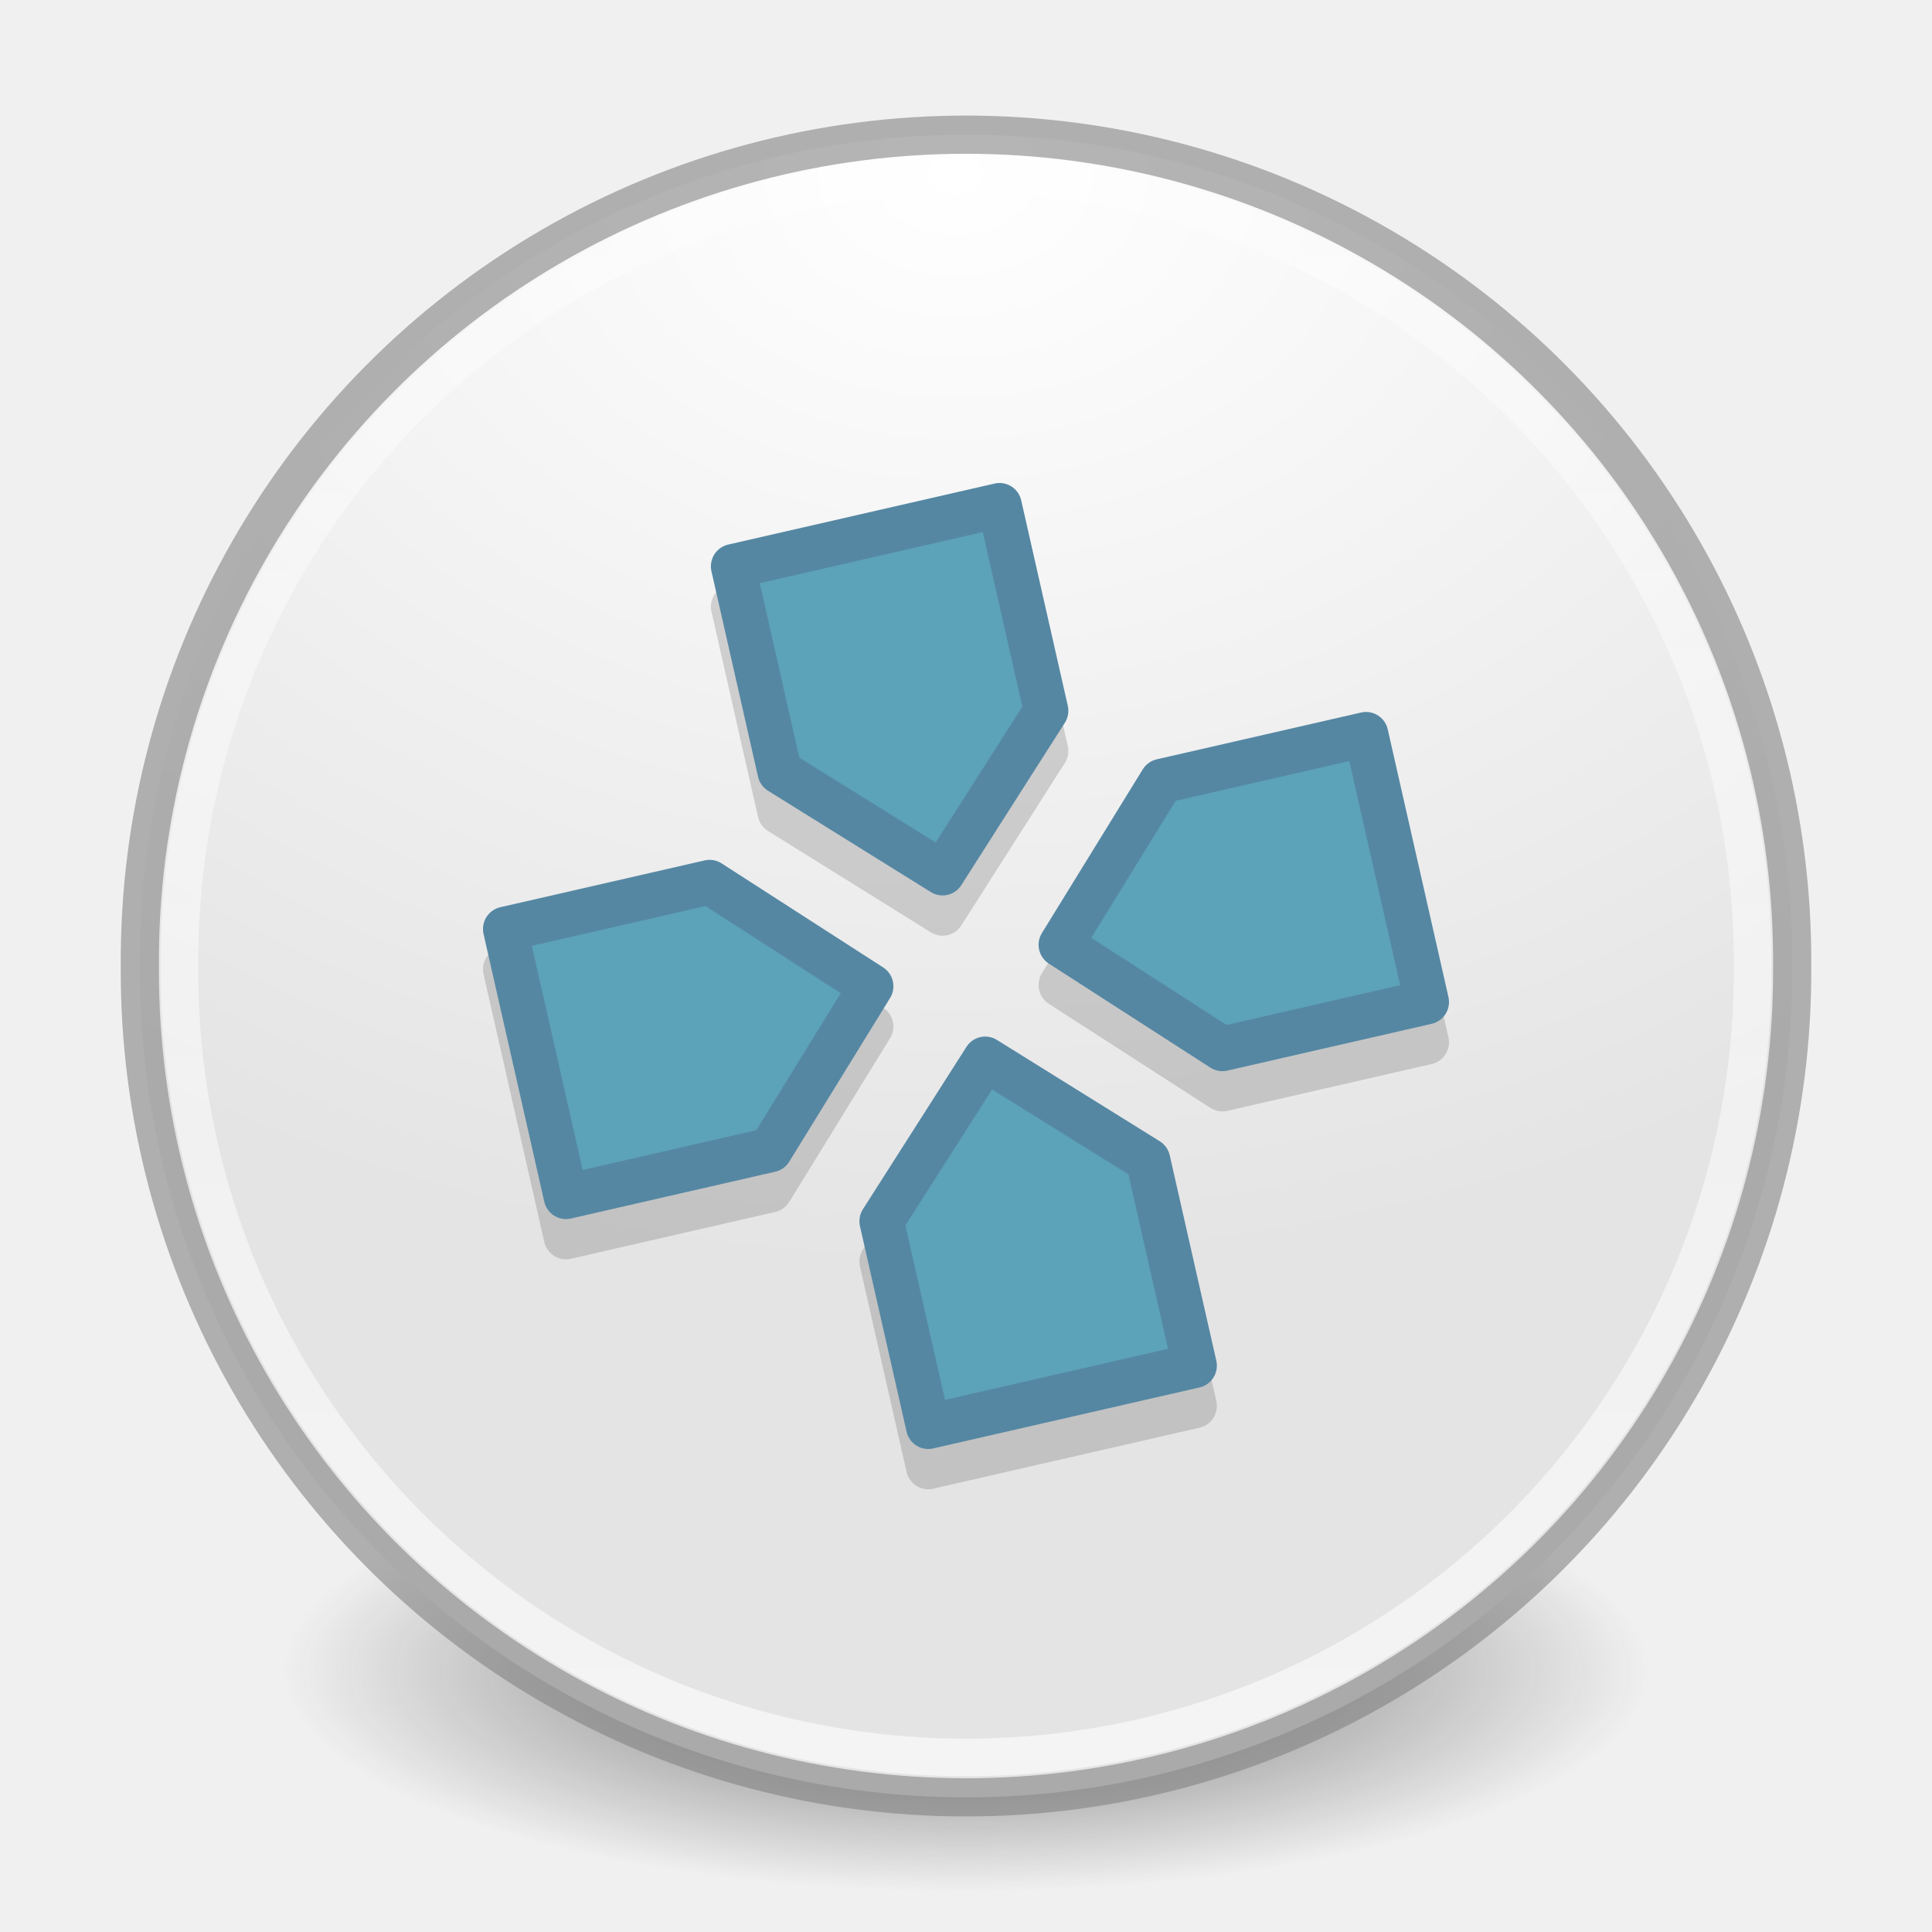
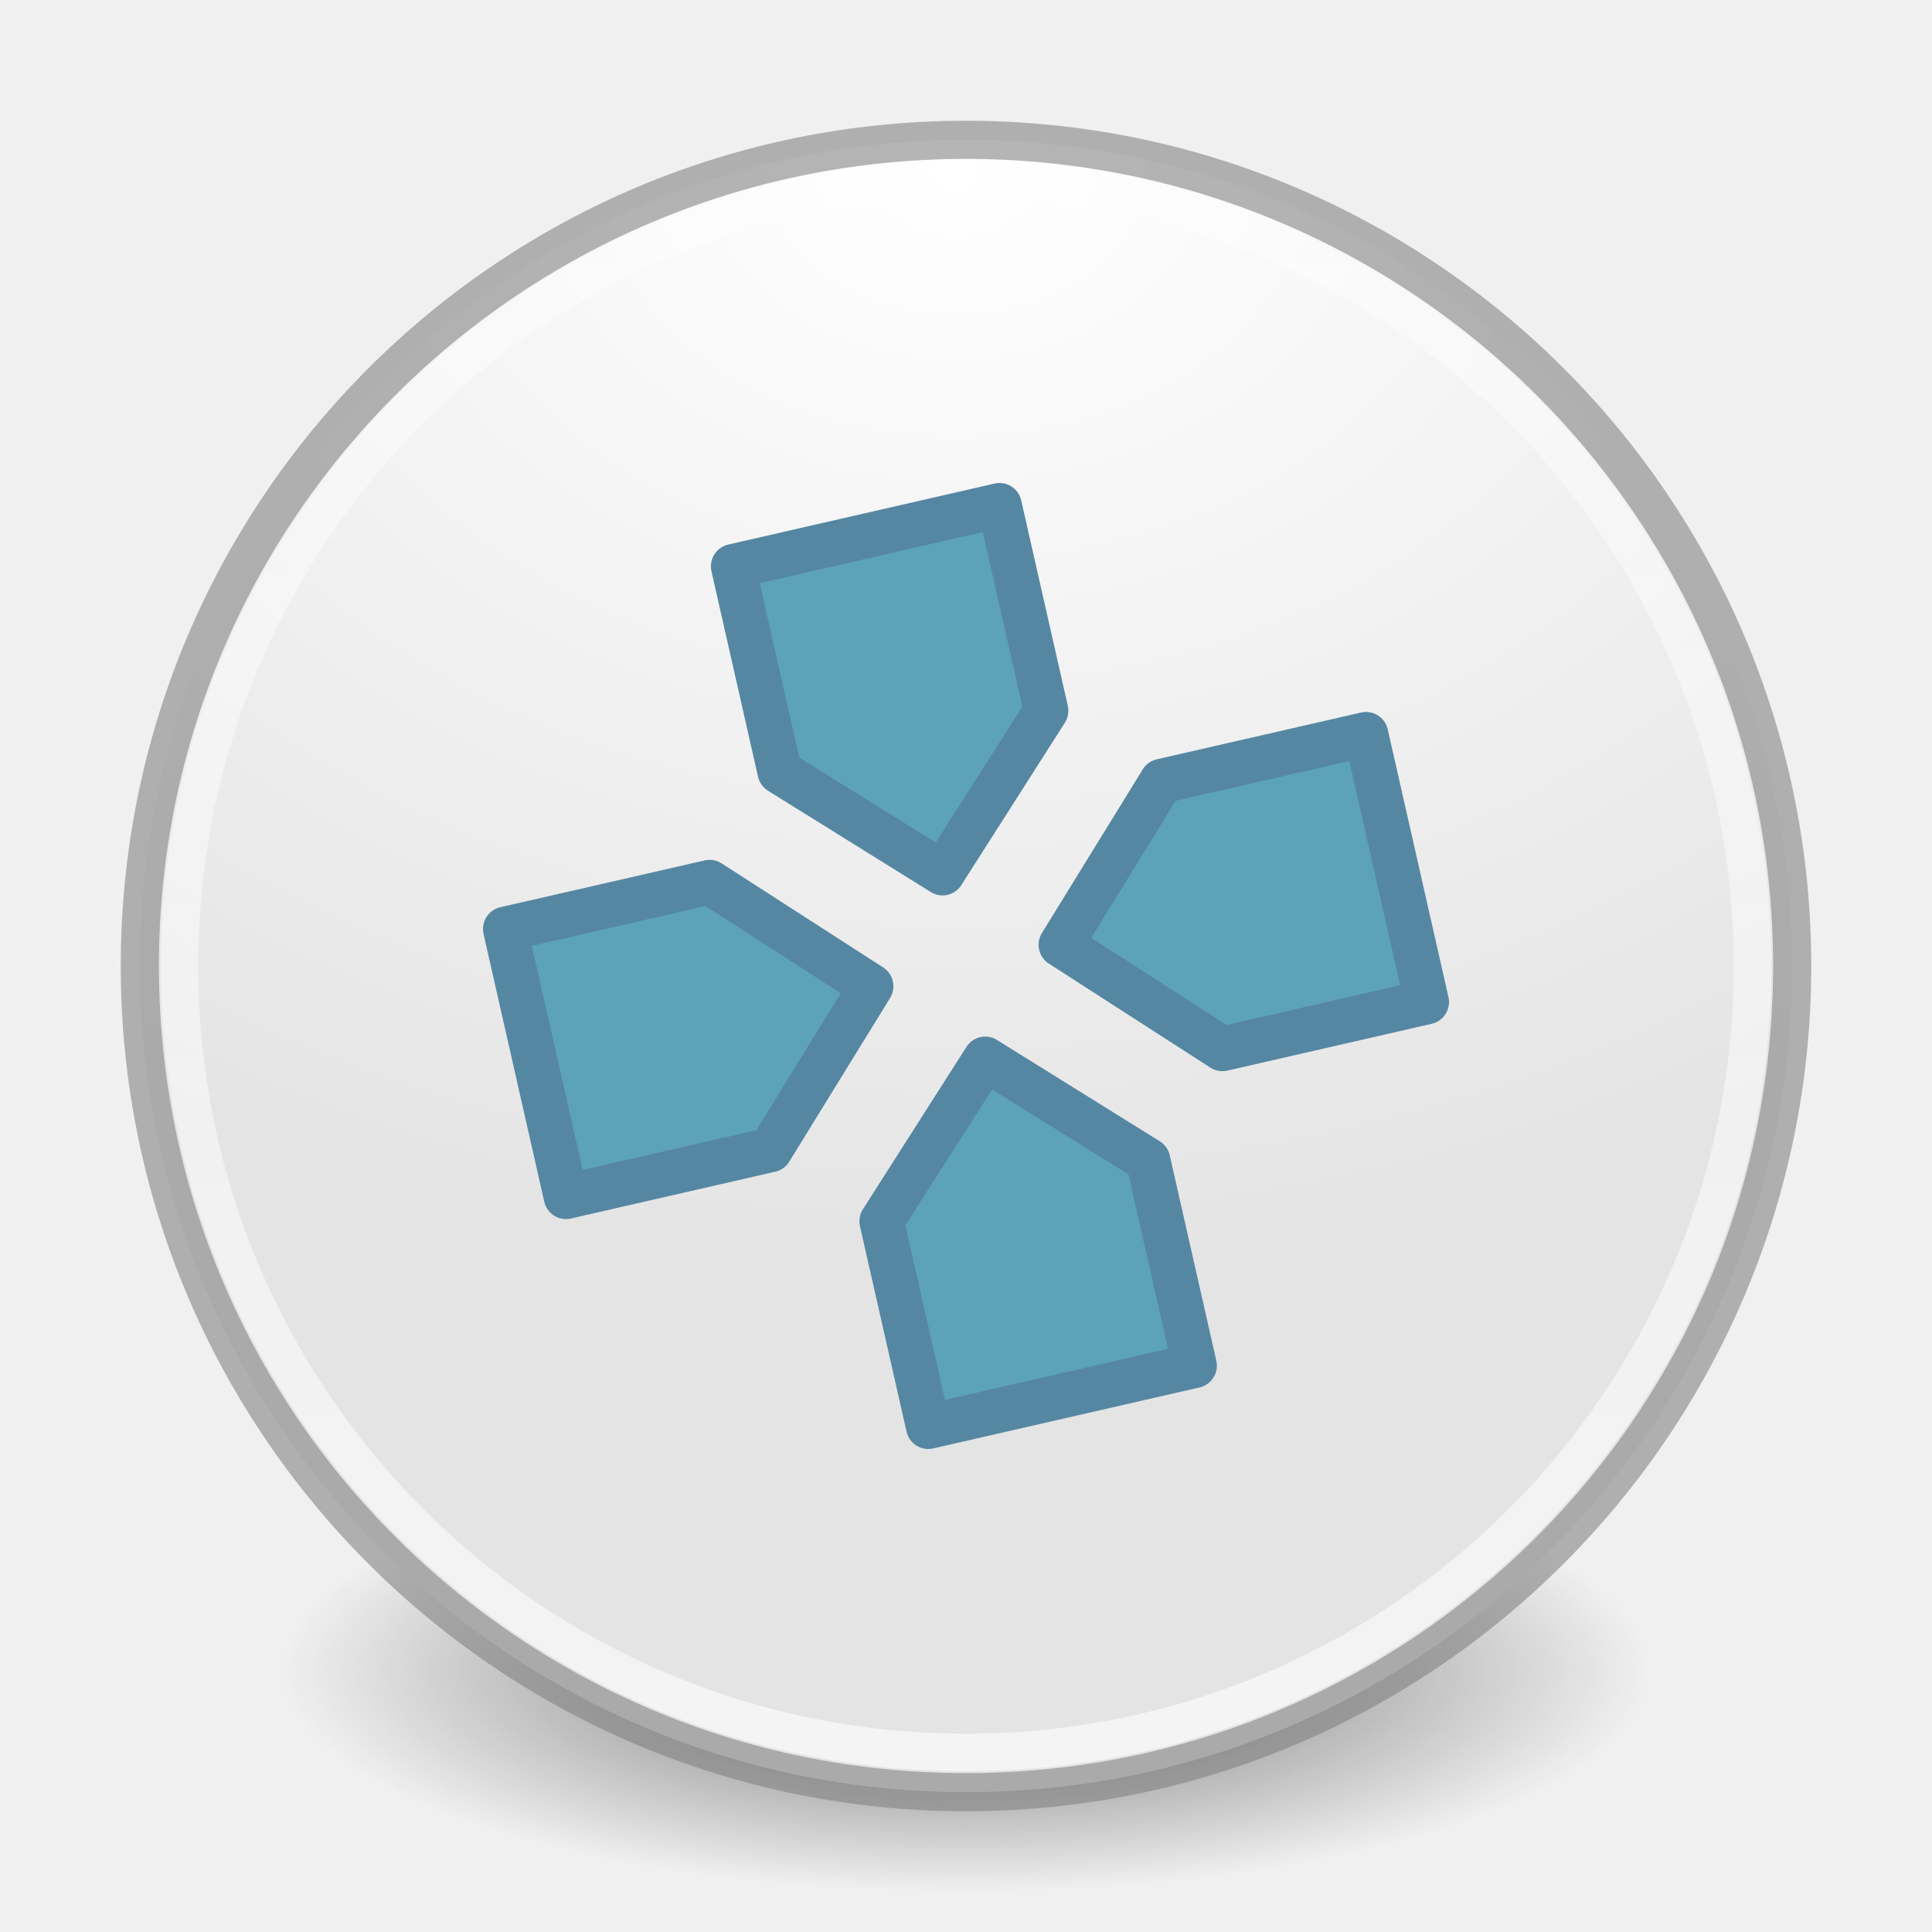
<svg xmlns="http://www.w3.org/2000/svg" xmlns:xlink="http://www.w3.org/1999/xlink" version="1.1" width="48" height="48" id="svg4951">
  <defs id="defs4953">
    <linearGradient x1="38.851" y1="41.608" x2="34.131" y2="37.81" id="linearGradient4761" xlink:href="#linearGradient6455-7-3" gradientUnits="userSpaceOnUse" />
    <linearGradient id="linearGradient6455-7-3">
      <stop id="stop6457-5-1" style="stop-color:#fbac9b;stop-opacity:1" offset="0" />
      <stop id="stop6459-8-9" style="stop-color:#fcfafc;stop-opacity:1" offset="1" />
    </linearGradient>
    <linearGradient x1="38.851" y1="41.608" x2="34.131" y2="37.81" id="linearGradient4763" xlink:href="#linearGradient6413-0-0" gradientUnits="userSpaceOnUse" />
    <linearGradient id="linearGradient6413-0-0">
      <stop id="stop6415-1-7" style="stop-color:#feffff;stop-opacity:1" offset="0" />
      <stop id="stop6417-4-9" style="stop-color:#fe70ca;stop-opacity:1" offset="1" />
    </linearGradient>
    <radialGradient cx="36.491" cy="39.709" r="3.159" fx="36.491" fy="39.709" id="radialGradient4765" xlink:href="#linearGradient6303-33-0-2" gradientUnits="userSpaceOnUse" />
    <linearGradient id="linearGradient6303-33-0-2">
      <stop id="stop6305-1-0-2" style="stop-color:#ffffff;stop-opacity:1" offset="0" />
      <stop id="stop6307-5-0-6" style="stop-color:#ffffff;stop-opacity:0" offset="1" />
    </linearGradient>
    <radialGradient cx="36.491" cy="39.709" r="3.159" fx="36.491" fy="39.709" id="radialGradient4767" xlink:href="#linearGradient6303-3-2-1" gradientUnits="userSpaceOnUse" />
    <linearGradient id="linearGradient6303-3-2-1">
      <stop id="stop6305-3-0-9" style="stop-color:#ffffff;stop-opacity:1" offset="0" />
      <stop id="stop6307-1-0-1" style="stop-color:#ffffff;stop-opacity:0" offset="1" />
    </linearGradient>
    <radialGradient cx="36.491" cy="39.709" r="3.159" fx="36.491" fy="39.709" id="radialGradient4769" xlink:href="#linearGradient6303-4-8" gradientUnits="userSpaceOnUse" />
    <linearGradient id="linearGradient6303-4-8">
      <stop id="stop6305-33-3" style="stop-color:#ffffff;stop-opacity:1" offset="0" />
      <stop id="stop6307-9-3" style="stop-color:#ffffff;stop-opacity:0" offset="1" />
    </linearGradient>
    <radialGradient cx="32.373" cy="31.405" r="3.857" fx="32.373" fy="31.405" id="radialGradient4771" xlink:href="#linearGradient6088-6-1-0" gradientUnits="userSpaceOnUse" gradientTransform="matrix(2.066496,0,0,2.066496,-34.52522,-33.49338)" />
    <linearGradient id="linearGradient6088-6-1-0">
      <stop id="stop6090-2-0-4" style="stop-color:#ff54d2;stop-opacity:0" offset="0" />
      <stop id="stop6257-4-6-1" style="stop-color:#ff54d2;stop-opacity:0" offset="0.324" />
      <stop id="stop6255-3-6-7" style="stop-color:#ff54d2;stop-opacity:0.252" offset="0.561" />
      <stop id="stop6092-9-6-8" style="stop-color:#ff54d2;stop-opacity:0.478" offset="1" />
    </linearGradient>
    <radialGradient cx="32.373" cy="31.405" r="3.857" fx="32.373" fy="31.405" id="radialGradient4773" xlink:href="#linearGradient6191-8-3-4" gradientUnits="userSpaceOnUse" gradientTransform="matrix(2.06765,0.5540251,-0.5348486,1.996082,-17.76561,-49.21723)" />
    <linearGradient id="linearGradient6191-8-3-4">
      <stop id="stop6193-75-7-6" style="stop-color:#ffffff;stop-opacity:0" offset="0" />
      <stop id="stop6197-3-4-1" style="stop-color:#ffffff;stop-opacity:0" offset="0.405" />
      <stop id="stop6195-7-2-5" style="stop-color:#ffffff;stop-opacity:0.478" offset="1" />
    </linearGradient>
    <radialGradient cx="32.373" cy="31.405" r="3.857" fx="32.373" fy="31.405" id="radialGradient4775" xlink:href="#linearGradient6191-7-9-4" gradientUnits="userSpaceOnUse" gradientTransform="matrix(2.06765,0.5540251,-0.5348486,1.996082,-17.76561,-49.21723)" />
    <linearGradient id="linearGradient6191-7-9-4">
      <stop id="stop6193-7-3-6" style="stop-color:#ffffff;stop-opacity:0" offset="0" />
      <stop id="stop6197-2-2-0" style="stop-color:#ffffff;stop-opacity:0" offset="0.405" />
      <stop id="stop6195-2-1-9" style="stop-color:#ffffff;stop-opacity:0.478" offset="1" />
    </linearGradient>
    <radialGradient cx="32.373" cy="31.405" r="3.857" fx="32.373" fy="31.405" id="radialGradient4777" xlink:href="#linearGradient6191-9-9" gradientUnits="userSpaceOnUse" gradientTransform="matrix(2.06765,0.5540251,-0.5348486,1.996082,-17.76561,-49.21723)" />
    <linearGradient id="linearGradient6191-9-9">
      <stop id="stop6193-8-1" style="stop-color:#ffffff;stop-opacity:0" offset="0" />
      <stop id="stop6197-8-8" style="stop-color:#ffffff;stop-opacity:0" offset="0.405" />
      <stop id="stop6195-9-3" style="stop-color:#ffffff;stop-opacity:0.478" offset="1" />
    </linearGradient>
    <linearGradient x1="68.313" y1="52.925" x2="68.313" y2="65.922" id="linearGradient4730" xlink:href="#linearGradient3990-3-1-7" gradientUnits="userSpaceOnUse" gradientTransform="matrix(0.115348,0,0,0.0865106,16.28139,17.44497)" />
    <linearGradient id="linearGradient3990-3-1-7">
      <stop id="stop3992-0-0-1" style="stop-color:#ffffff;stop-opacity:1" offset="0" />
      <stop id="stop3994-2-1-8" style="stop-color:#ffffff;stop-opacity:0" offset="1" />
    </linearGradient>
    <linearGradient x1="92.696" y1="16.555" x2="92.696" y2="48.984" id="linearGradient4779" xlink:href="#linearGradient4316-4-6-6-4" gradientUnits="userSpaceOnUse" />
    <linearGradient id="linearGradient4316-4-6-6-4">
      <stop id="stop4318-4-4-6-5" style="stop-color:#ffffff;stop-opacity:1" offset="0" />
      <stop id="stop4320-2-2-6-59" style="stop-color:#ffffff;stop-opacity:0.235" offset="0.338" />
      <stop id="stop4322-4-5-5-0" style="stop-color:#ffffff;stop-opacity:0.157" offset="0.62" />
      <stop id="stop4324-4-1-5-5" style="stop-color:#ffffff;stop-opacity:0.392" offset="1" />
    </linearGradient>
    <radialGradient cx="32.373" cy="31.405" r="3.857" fx="32.373" fy="31.405" id="radialGradient4781" xlink:href="#linearGradient6088-74-4" gradientUnits="userSpaceOnUse" gradientTransform="matrix(2.066496,0,0,2.066496,-34.52522,-33.49338)" />
    <linearGradient id="linearGradient6088-74-4">
      <stop id="stop6090-5-66" style="stop-color:#ff54d2;stop-opacity:0" offset="0" />
      <stop id="stop6257-5-4" style="stop-color:#f62b68;stop-opacity:1" offset="0.324" />
      <stop id="stop6255-6-7" style="stop-color:#ff0105;stop-opacity:1" offset="0.561" />
      <stop id="stop6092-0-22" style="stop-color:#ff54d2;stop-opacity:0.478" offset="1" />
    </linearGradient>
    <linearGradient x1="92.696" y1="16.555" x2="92.696" y2="48.984" id="linearGradient4783" xlink:href="#linearGradient4316-4-0-7" gradientUnits="userSpaceOnUse" />
    <linearGradient id="linearGradient4316-4-0-7">
      <stop id="stop4318-4-5-3" style="stop-color:#ffffff;stop-opacity:1" offset="0" />
      <stop id="stop4320-2-9-4" style="stop-color:#ffffff;stop-opacity:0.235" offset="0.338" />
      <stop id="stop4322-4-1-3" style="stop-color:#ffffff;stop-opacity:0.157" offset="0.62" />
      <stop id="stop4324-4-8-66" style="stop-color:#ffffff;stop-opacity:0.392" offset="1" />
    </linearGradient>
    <radialGradient cx="95.838" cy="95.388" r="9.498" fx="95.838" fy="95.388" id="radialGradient4738" xlink:href="#linearGradient4278-3-5" gradientUnits="userSpaceOnUse" gradientTransform="matrix(0.4050452,-6.0397343e-8,5.6748136e-8,0.3805688,-14.88168,-12.45115)" />
    <linearGradient id="linearGradient4278-3-5">
      <stop id="stop4280-6-90" style="stop-color:#000000;stop-opacity:0" offset="0" />
      <stop id="stop4286-1-9" style="stop-color:#000000;stop-opacity:0" offset="0.5" />
      <stop id="stop4282-24-4" style="stop-color:#000000;stop-opacity:1" offset="1" />
    </linearGradient>
    <radialGradient cx="23.896" cy="3.99" r="20.397" id="radialGradient4741" xlink:href="#linearGradient2867-449-88-871-390-598-476-591-434-148-57-177-691-4-22" gradientUnits="userSpaceOnUse" gradientTransform="matrix(0,0.4103878,-0.5417072,0,26.16143,10.43124)" />
    <linearGradient id="linearGradient2867-449-88-871-390-598-476-591-434-148-57-177-691-4-22">
      <stop id="stop7191-4-6" style="stop-color:#612f91;stop-opacity:1" offset="0" />
      <stop id="stop7197-2-8" style="stop-color:#1a4aa2;stop-opacity:1" offset="1" />
    </linearGradient>
    <linearGradient x1="7.078" y1="3.082" x2="7.078" y2="45.369" id="linearGradient4743" xlink:href="#linearGradient3087-408-5-3" gradientUnits="userSpaceOnUse" gradientTransform="matrix(0.1719517,0,0,0.1719509,19.87316,19.87306)" />
    <linearGradient x1="7.078" y1="3.082" x2="7.078" y2="45.369" id="linearGradient3087-408-5-3" gradientUnits="userSpaceOnUse" gradientTransform="matrix(0.2211072,0,0,0.2211073,6.693426,6.693263)">
      <stop id="stop7201-5-71" style="stop-color:#170418;stop-opacity:1" offset="0" />
      <stop id="stop7203-2-8" style="stop-color:#50386b;stop-opacity:1" offset="1" />
    </linearGradient>
    <radialGradient cx="32" cy="21.239" r="10.498" fx="32" fy="21.239" id="radialGradient4748" xlink:href="#linearGradient6042-1-7" gradientUnits="userSpaceOnUse" gradientTransform="matrix(0,1.437051,-3.310316,0,94.30873,-29.6732)" />
    <linearGradient id="linearGradient6042-1-7">
      <stop id="stop6044-9-6" style="stop-color:#07132d;stop-opacity:1" offset="0" />
      <stop id="stop6046-9-5" style="stop-color:#425479;stop-opacity:1" offset="1" />
    </linearGradient>
    <radialGradient cx="91.35" cy="16.448" r="15.639" fx="91.35" fy="16.448" id="radialGradient4785" xlink:href="#linearGradient4507-6-5" gradientUnits="userSpaceOnUse" gradientTransform="matrix(0,1.9804,-1.9804,0,123.9231,-164.4618)" />
    <linearGradient id="linearGradient4507-6-5">
      <stop id="stop4509-3-8" style="stop-color:#2d3955;stop-opacity:1" offset="0" />
      <stop id="stop5959-4-45" style="stop-color:#2b3853;stop-opacity:1" offset="0.725" />
      <stop id="stop5961-1-7" style="stop-color:#192640;stop-opacity:1" offset="0.75" />
      <stop id="stop4511-1-0" style="stop-color:#08142e;stop-opacity:1" offset="1" />
    </linearGradient>
    <linearGradient x1="92.696" y1="16.555" x2="92.696" y2="48.984" id="linearGradient4787" xlink:href="#linearGradient4316-5-3" gradientUnits="userSpaceOnUse" />
    <linearGradient id="linearGradient4316-5-3">
      <stop id="stop4318-1-6" style="stop-color:#ffffff;stop-opacity:1" offset="0" />
      <stop id="stop4320-9-8" style="stop-color:#ffffff;stop-opacity:0.235" offset="0.338" />
      <stop id="stop4322-42-31" style="stop-color:#ffffff;stop-opacity:0.157" offset="0.62" />
      <stop id="stop4324-9-9" style="stop-color:#ffffff;stop-opacity:0.392" offset="1" />
    </linearGradient>
    <linearGradient x1="91.566" y1="16.543" x2="91.566" y2="48.631" id="linearGradient4789" xlink:href="#linearGradient4220-7-2" gradientUnits="userSpaceOnUse" />
    <linearGradient id="linearGradient4220-7-2">
      <stop id="stop4222-7-5" style="stop-color:#7a8498;stop-opacity:1" offset="0" />
      <stop id="stop4224-0-5" style="stop-color:#34405c;stop-opacity:1" offset="1" />
    </linearGradient>
    <linearGradient x1="51.2" y1="8.114" x2="51.2" y2="56.115" id="linearGradient4756" xlink:href="#linearGradient4164-9" gradientUnits="userSpaceOnUse" gradientTransform="matrix(0.6666598,0,0,0.6666567,-10.20933,2.667225)" />
    <linearGradient id="linearGradient4164-9">
      <stop id="stop4166-3" style="stop-color:#b6b6b6;stop-opacity:1" offset="0" />
      <stop id="stop4216-6" style="stop-color:#a4a4a4;stop-opacity:1" offset="0.331" />
      <stop id="stop4168-0" style="stop-color:#c5c5c5;stop-opacity:1" offset="1" />
    </linearGradient>
    <linearGradient x1="71.204" y1="15.369" x2="71.204" y2="40.496" id="linearGradient3177" xlink:href="#linearGradient4806-2" gradientUnits="userSpaceOnUse" gradientTransform="matrix(1.616981,0,0,1.616981,-92.70737,-21.06024)" />
    <linearGradient id="linearGradient4806-2">
      <stop id="stop4808-4" style="stop-color:#ffffff;stop-opacity:1" offset="0" />
      <stop id="stop4810-0" style="stop-color:#ffffff;stop-opacity:0.235" offset="0.424" />
      <stop id="stop4812-8" style="stop-color:#ffffff;stop-opacity:0.157" offset="0.821" />
      <stop id="stop4814-0" style="stop-color:#ffffff;stop-opacity:0.392" offset="1" />
    </linearGradient>
    <radialGradient cx="23.896" cy="3.99" r="20.397" fx="23.896" fy="3.99" id="radialGradient4201" xlink:href="#radialGradient3093-0-3-6-6" gradientUnits="userSpaceOnUse" gradientTransform="matrix(0,2.888522,-3.812798,0,39.21344,-65.9495)" />
    <radialGradient cx="23.896" cy="3.99" r="20.397" id="radialGradient3093-0-3-6-6" gradientUnits="userSpaceOnUse" gradientTransform="matrix(0,1.231648,-1.625754,0,18.48697,-28.72198)">
      <stop id="stop3244-9-33-7-0-9" style="stop-color:#ffffff;stop-opacity:1" offset="0" />
      <stop id="stop3246-3-5-0-8-5" style="stop-color:#dddddd;stop-opacity:1" offset="0.262" />
      <stop id="stop3248-1-7-8-8-1" style="stop-color:#abacae;stop-opacity:1" offset="0.661" />
      <stop id="stop3250-9-3-0-5-1" style="stop-color:#89898b;stop-opacity:1" offset="1" />
    </radialGradient>
    <linearGradient id="linearGradient3820-7-2-1">
      <stop id="stop3822-2-6-3" style="stop-color:#3d3d3d;stop-opacity:1" offset="0" />
      <stop id="stop3864-8-7-7" style="stop-color:#686868;stop-opacity:0.498" offset="0.5" />
      <stop id="stop3824-1-2-5" style="stop-color:#686868;stop-opacity:0" offset="1" />
    </linearGradient>
    <radialGradient cx="99.157" cy="186.171" r="62.769" fx="99.157" fy="186.171" id="radialGradient4949" xlink:href="#linearGradient3820-7-2-1" gradientUnits="userSpaceOnUse" gradientTransform="matrix(0.2708338,0,0,0.08762273,-2.85507,25.18723)" />
    <linearGradient id="linearGradient8838">
      <stop offset="0" style="stop-color:#000000;stop-opacity:1" id="stop8840" />
      <stop offset="1" style="stop-color:#000000;stop-opacity:0" id="stop8842" />
    </linearGradient>
    <linearGradient id="linearGradient4422">
      <stop id="stop4424" style="stop-color:#e4e4e4;stop-opacity:1;" offset="0" />
      <stop id="stop4426" style="stop-color:#d2d2d3;stop-opacity:1;" offset="0.372" />
      <stop id="stop4428" style="stop-color:#ababac;stop-opacity:1;" offset="0.81" />
      <stop id="stop4430" style="stop-color:#888889;stop-opacity:1;" offset="1" />
    </linearGradient>
    <linearGradient id="linearGradient5873">
      <stop style="stop-color:#8b8b8b;stop-opacity:1;" offset="0" id="stop5875" />
      <stop style="stop-color:#c0c0c0;stop-opacity:1;" offset="1" id="stop5877" />
    </linearGradient>
    <linearGradient id="linearGradient3162">
      <stop style="stop-color:#f9f9f9;stop-opacity:1;" offset="0" id="stop3164" />
      <stop style="stop-color:#d4d4d4;stop-opacity:1" offset="1" id="stop3166" />
    </linearGradient>
    <linearGradient id="linearGradient4436">
      <stop style="stop-color:#efefef;stop-opacity:1;" offset="0" id="stop4438" />
      <stop style="stop-color:#ffffff;stop-opacity:1;" offset="1" id="stop4440" />
    </linearGradient>
    <linearGradient id="linearGradient4965">
      <stop id="stop4967" offset="0" style="stop-color:#000000;stop-opacity:1;" />
      <stop id="stop4969" offset="1" style="stop-color:#000000;stop-opacity:0" />
    </linearGradient>
    <linearGradient xlink:href="#linearGradient4644-104-3-3-6-2-3-4" id="linearGradient10060" gradientUnits="userSpaceOnUse" gradientTransform="matrix(1.333333,0,0,1.105263,-8.000001,-2.526316)" x1="24.25" y1="29.5" x2="24.25" y2="18.455" />
    <linearGradient id="linearGradient4644-104-3-3-6-2-3-4">
      <stop offset="0" style="stop-color:#ff4035;stop-opacity:1;" id="stop5237-6-5-1-7-5-2" />
      <stop offset="1" style="stop-color:#dc311a;stop-opacity:1;" id="stop5239-4-6-4-8-4-8" />
    </linearGradient>
    <radialGradient xlink:href="#linearGradient3820-7-2-1" id="radialGradient3302" gradientUnits="userSpaceOnUse" gradientTransform="matrix(0.2708338,0,0,0.08762273,-2.85507,25.18723)" cx="99.157" cy="186.171" fx="99.157" fy="186.171" r="62.769" />
    <radialGradient xlink:href="#linearGradient4422" id="radialGradient3392" gradientUnits="userSpaceOnUse" gradientTransform="matrix(0,2.498835,-2.643469,-6.8014435e-8,104.0995,-11.24882)" cx="5.322" cy="8.45" fx="5.322" fy="8.45" r="20" />
    <linearGradient xlink:href="#linearGradient5873" id="linearGradient3394" gradientUnits="userSpaceOnUse" gradientTransform="translate(57.76271,0.9316457)" x1="23.75" y1="44.25" x2="24" y2="1.117" />
    <radialGradient xlink:href="#linearGradient3162" id="radialGradient3396" gradientUnits="userSpaceOnUse" gradientTransform="matrix(9.7678889e-8,2,-2.733333,1.3349447e-7,67.82222,-34.33334)" cx="25" cy="15.667" fx="25" fy="15.667" r="10" />
    <linearGradient xlink:href="#linearGradient4436" id="linearGradient3398" gradientUnits="userSpaceOnUse" x1="24.777" y1="24.616" x2="24.777" y2="31.493" />
    <linearGradient xlink:href="#linearGradient4965" id="linearGradient3400" gradientUnits="userSpaceOnUse" x1="24.777" y1="18.226" x2="24.777" y2="22.311" />
    <linearGradient xlink:href="#linearGradient4644-104-3-3-6-2-3-4" id="linearGradient3402" gradientUnits="userSpaceOnUse" gradientTransform="matrix(1.333333,0,0,1.105263,49.76271,-1.59467)" x1="24.25" y1="29.5" x2="24.25" y2="18.455" />
-     <radialGradient xlink:href="#linearGradient3765" id="radialGradient3037" gradientUnits="userSpaceOnUse" gradientTransform="matrix(-1.792248,4.7450628e-8,-3.529013e-8,-1.332937,41.58142,-41.24831)" cx="14.892" cy="-17.681" fx="14.892" fy="-17.681" r="25.571" />
+     <radialGradient xlink:href="#linearGradient3765" id="radialGradient3037" gradientUnits="userSpaceOnUse" gradientTransform="matrix(-1.438655,3.8089076e-8,-2.8327727e-8,-1.069961,45.16851,-14.59575)" cx="14.892" cy="-17.681" fx="14.892" fy="-17.681" r="25.571" />
    <linearGradient id="linearGradient3765">
      <stop style="stop-color:#ffffff;stop-opacity:1;" offset="0" id="stop3767" />
      <stop style="stop-color:#e4e4e4;stop-opacity:1;" offset="1" id="stop3769" />
    </linearGradient>
-     <linearGradient xlink:href="#linearGradient3775" id="linearGradient3039" gradientUnits="userSpaceOnUse" x1="15.124" y1="-18.801" x2="15.124" y2="32.568" />
+     <linearGradient xlink:href="#linearGradient3775" id="linearGradient3039" gradientUnits="userSpaceOnUse" x1="15.124" y1="-18.801" x2="15.124" y2="32.568" gradientTransform="matrix(0.7641771,0,0,0.7641771,12.37679,18.77786)" />
    <linearGradient id="linearGradient3775">
      <stop style="stop-color:#ffffff;stop-opacity:0.588;" offset="0" id="stop3777" />
      <stop style="stop-color:#ffffff;stop-opacity:1;" offset="1" id="stop3779" />
    </linearGradient>
    <linearGradient xlink:href="#linearGradient3772-6" id="linearGradient3041" gradientUnits="userSpaceOnUse" gradientTransform="matrix(1.410256,0,0,1.410256,1.405041,-4.539906)" x1="27.096" y1="10.881" x2="27.096" y2="39.151" />
    <linearGradient id="linearGradient3772-6">
      <stop id="stop3774-6" style="stop-color:#b4b4b4;stop-opacity:1" offset="0" />
      <stop id="stop3776-4" style="stop-color:#969696;stop-opacity:1" offset="1" />
    </linearGradient>
    <linearGradient xlink:href="#linearGradient3063" id="linearGradient3036" gradientUnits="userSpaceOnUse" x1="532.821" y1="694.122" x2="532.821" y2="263.728" />
    <linearGradient id="linearGradient3063">
      <stop style="stop-color:#912420;stop-opacity:1" offset="0" id="stop3065" />
      <stop style="stop-color:#cf332d;stop-opacity:1" offset="1" id="stop3067" />
    </linearGradient>
    <linearGradient xlink:href="#linearGradient3014" id="linearGradient3038" gradientUnits="userSpaceOnUse" x1="543.321" y1="441.519" x2="543.321" y2="817.556" />
    <linearGradient id="linearGradient3014">
      <stop id="stop3016" style="stop-color:#ffffff;stop-opacity:1" offset="0" />
      <stop id="stop3018" style="stop-color:#b3b3b3;stop-opacity:1" offset="1" />
    </linearGradient>
    <linearGradient y2="817.556" x2="543.321" y1="441.519" x1="543.321" gradientUnits="userSpaceOnUse" id="linearGradient3065" xlink:href="#linearGradient3014" />
    <linearGradient xlink:href="#linearGradient3014" id="linearGradient3189" gradientUnits="userSpaceOnUse" x1="543.321" y1="441.519" x2="543.321" y2="817.556" gradientTransform="matrix(0.03802351,0,0,0.03802351,-53.24455,8.290702)" />
    <linearGradient xlink:href="#linearGradient3063" id="linearGradient3193" gradientUnits="userSpaceOnUse" x1="532.821" y1="694.122" x2="532.821" y2="263.728" gradientTransform="matrix(0.03802351,0,0,0.03802351,-53.24455,8.290702)" />
    <linearGradient xlink:href="#linearGradient3772-6" id="linearGradient3205" gradientUnits="userSpaceOnUse" gradientTransform="matrix(1.410256,0,0,1.410256,1.405041,-4.539906)" x1="27.096" y1="10.881" x2="27.096" y2="39.151" />
    <linearGradient xlink:href="#linearGradient3063" id="linearGradient3213" gradientUnits="userSpaceOnUse" gradientTransform="matrix(0.03802351,0,0,0.03802351,-53.24455,8.290702)" x1="532.821" y1="694.122" x2="532.821" y2="263.728" />
    <linearGradient xlink:href="#linearGradient3014" id="linearGradient3215" gradientUnits="userSpaceOnUse" gradientTransform="matrix(0.03802351,0,0,0.03802351,-53.24455,8.290702)" x1="543.321" y1="441.519" x2="543.321" y2="817.556" />
    <clipPath id="clipPath-439311876">
      <g transform="translate(0,-1004.362)" id="g17">
        <path style="fill:#1890d0" d="m -24,13 c 0,1.105 -0.672,2 -1.5,2 -0.828,0 -1.5,-0.895 -1.5,-2 0,-1.105 0.672,-2 1.5,-2 0.828,0 1.5,0.895 1.5,2 z" transform="matrix(15.33333,0,0,11.5,415,878.8622)" id="path19-2" />
      </g>
    </clipPath>
    <radialGradient cx="16.357" cy="27.468" r="11.057" fx="16.357" fy="27.468" id="R8" xlink:href="#G4" gradientUnits="userSpaceOnUse" gradientTransform="matrix(0.5755615,0.00470988,-0.00489794,0.5558203,15.85726,5.921936)" />
    <linearGradient id="G4">
      <stop id="s7" style="stop-color:#d50f0f;stop-opacity:1" offset="0" />
      <stop id="s8" style="stop-color:#860000;stop-opacity:1" offset="1" />
    </linearGradient>
    <linearGradient x1="25.128" y1="38.802" x2="7.213" y2="18.548" id="G7" xlink:href="#G4" gradientUnits="userSpaceOnUse" gradientTransform="matrix(0.5310284,0.02299797,-0.02342469,0.5331175,16.97782,6.273192)" />
    <radialGradient cx="33.921" cy="32.026" r="12.011" fx="33.921" fy="32.026" id="R1" xlink:href="#G4" gradientUnits="userSpaceOnUse" gradientTransform="matrix(0.5682527,-0.00690018,0.00644153,0.5597469,14.80602,6.226675)" />
    <linearGradient x1="42.551" y1="46.026" x2="22.734" y2="23.323" id="G6" xlink:href="#G4" gradientUnits="userSpaceOnUse" gradientTransform="matrix(0.5166612,0.02237575,-0.02287894,0.5206968,17.27537,6.562922)" />
    <radialGradient cx="29.496" cy="-3.597" r="9.75" fx="29.496" fy="-3.597" id="R9" xlink:href="#G1" gradientUnits="userSpaceOnUse" gradientTransform="matrix(-0.7988298,0.07667792,-0.03200596,-0.3334379,53.94691,1.611458)" />
    <linearGradient id="G1">
      <stop id="s1" style="stop-color:#59a40f;stop-opacity:1" offset="0" />
      <stop id="s2" style="stop-color:#306102;stop-opacity:1" offset="1" />
    </linearGradient>
    <radialGradient cx="41.247" cy="11.365" r="4.918" fx="41.772" fy="11.681" id="R3" xlink:href="#G1" gradientUnits="userSpaceOnUse" gradientTransform="matrix(0.3650513,-0.5609361,1.442148,0.9385381,10.51902,23.38276)" />
    <clipPath id="clipPath-909443126">
      <g transform="translate(0,-1004.362)" id="g17-4">
        <path style="fill:#1890d0" d="m -24,13 c 0,1.105 -0.672,2 -1.5,2 -0.828,0 -1.5,-0.895 -1.5,-2 0,-1.105 0.672,-2 1.5,-2 0.828,0 1.5,0.895 1.5,2 z" transform="matrix(15.33333,0,0,11.5,415,878.8622)" id="path19" />
      </g>
    </clipPath>
    <radialGradient gradientUnits="userSpaceOnUse" xlink:href="#linearGradient6303-33-0-2" id="radialGradient4765-7" fy="39.709" fx="36.491" r="3.159" cy="39.709" cx="36.491" />
    <radialGradient gradientUnits="userSpaceOnUse" xlink:href="#linearGradient6303-33-0-2" id="radialGradient4767-3" fy="39.709" fx="36.491" r="3.159" cy="39.709" cx="36.491" />
    <radialGradient gradientUnits="userSpaceOnUse" xlink:href="#linearGradient6303-33-0-2" id="radialGradient4769-6" fy="39.709" fx="36.491" r="3.159" cy="39.709" cx="36.491" />
    <radialGradient gradientTransform="matrix(2.066496,0,0,2.066496,-34.52522,-33.49338)" gradientUnits="userSpaceOnUse" xlink:href="#linearGradient6088-6-1-0" id="radialGradient4771-5" fy="31.405" fx="32.373" r="3.857" cy="31.405" cx="32.373" />
    <radialGradient gradientTransform="matrix(2.06765,0.5540251,-0.5348486,1.996082,-17.76561,-49.21723)" gradientUnits="userSpaceOnUse" xlink:href="#linearGradient6191-8-3-4" id="radialGradient4773-6" fy="31.405" fx="32.373" r="3.857" cy="31.405" cx="32.373" />
    <radialGradient gradientTransform="matrix(2.06765,0.5540251,-0.5348486,1.996082,-17.76561,-49.21723)" gradientUnits="userSpaceOnUse" xlink:href="#linearGradient6191-8-3-4" id="radialGradient4775-6" fy="31.405" fx="32.373" r="3.857" cy="31.405" cx="32.373" />
    <radialGradient gradientTransform="matrix(2.06765,0.5540251,-0.5348486,1.996082,-17.76561,-49.21723)" gradientUnits="userSpaceOnUse" xlink:href="#linearGradient6191-8-3-4" id="radialGradient4777-0" fy="31.405" fx="32.373" r="3.857" cy="31.405" cx="32.373" />
    <radialGradient gradientTransform="matrix(2.066496,0,0,2.066496,-34.52522,-33.49338)" gradientUnits="userSpaceOnUse" xlink:href="#linearGradient6088-74-4" id="radialGradient4781-4" fy="31.405" fx="32.373" r="3.857" cy="31.405" cx="32.373" />
    <radialGradient gradientTransform="matrix(0.4050452,-6.0397343e-8,5.6748136e-8,0.3805688,-14.88168,-12.45115)" gradientUnits="userSpaceOnUse" xlink:href="#linearGradient4278-3-5" id="radialGradient4738-4" fy="95.388" fx="95.838" r="9.498" cy="95.388" cx="95.838" />
    <radialGradient gradientTransform="matrix(0,0.4103878,-0.5417072,0,26.16143,10.43124)" gradientUnits="userSpaceOnUse" xlink:href="#linearGradient2867-449-88-871-390-598-476-591-434-148-57-177-691-4-22" id="radialGradient4741-6" r="20.397" cy="3.99" cx="23.896" />
    <radialGradient gradientTransform="matrix(0,1.437051,-3.310316,0,94.30873,-29.6732)" gradientUnits="userSpaceOnUse" xlink:href="#linearGradient6042-1-7" id="radialGradient4748-0" fy="21.239" fx="32" r="10.498" cy="21.239" cx="32" />
    <radialGradient gradientTransform="matrix(0,1.9804,-1.9804,0,123.9231,-164.4618)" gradientUnits="userSpaceOnUse" xlink:href="#linearGradient4507-6-5" id="radialGradient4785-3" fy="16.448" fx="91.35" r="15.639" cy="16.448" cx="91.35" />
    <radialGradient gradientTransform="matrix(0,2.888522,-3.812798,0,39.21344,-65.9495)" gradientUnits="userSpaceOnUse" xlink:href="#radialGradient3093-0-3-6-6-4" id="radialGradient4201-3" fy="3.99" fx="23.896" r="20.397" cy="3.99" cx="23.896" />
    <radialGradient gradientTransform="matrix(0,1.231648,-1.625754,0,18.48697,-28.72198)" gradientUnits="userSpaceOnUse" id="radialGradient3093-0-3-6-6-4" r="20.397" cy="3.99" cx="23.896">
      <stop offset="0" style="stop-color:#ffffff;stop-opacity:1" id="stop3244-9-33-7-0-9-5" />
      <stop offset="0.262" style="stop-color:#dddddd;stop-opacity:1" id="stop3246-3-5-0-8-5-1" />
      <stop offset="0.661" style="stop-color:#abacae;stop-opacity:1" id="stop3248-1-7-8-8-1-7" />
      <stop offset="1" style="stop-color:#89898b;stop-opacity:1" id="stop3250-9-3-0-5-1-2" />
    </radialGradient>
    <radialGradient gradientTransform="matrix(0.2708338,0,0,0.08762273,-2.85507,25.18723)" gradientUnits="userSpaceOnUse" xlink:href="#linearGradient3820-7-2-1" id="radialGradient4949-3" fy="186.171" fx="99.157" r="62.769" cy="186.171" cx="99.157" />
    <radialGradient r="20" fy="8.45" fx="5.322" cy="8.45" cx="5.322" gradientTransform="matrix(0,2.498835,-2.643469,-6.8014435e-8,104.0995,-11.24882)" gradientUnits="userSpaceOnUse" id="radialGradient3392-1" xlink:href="#linearGradient4422" />
    <linearGradient y2="1.117" x2="24" y1="44.25" x1="23.75" gradientTransform="translate(57.76271,0.9316457)" gradientUnits="userSpaceOnUse" id="linearGradient4618" xlink:href="#linearGradient5873" />
    <radialGradient r="10" fy="15.667" fx="25" cy="15.667" cx="25" gradientTransform="matrix(9.7678889e-8,2,-2.733333,1.3349447e-7,67.82222,-34.33334)" gradientUnits="userSpaceOnUse" id="radialGradient3396-4" xlink:href="#linearGradient3162" />
    <linearGradient y2="31.493" x2="24.777" y1="24.616" x1="24.777" gradientUnits="userSpaceOnUse" id="linearGradient4621" xlink:href="#linearGradient4436" />
    <linearGradient y2="22.311" x2="24.777" y1="18.226" x1="24.777" gradientUnits="userSpaceOnUse" id="linearGradient4623" xlink:href="#linearGradient8838" />
    <linearGradient y2="18.455" x2="24.25" y1="29.5" x1="24.25" gradientTransform="matrix(1.333333,0,0,1.105263,49.76271,-1.59467)" gradientUnits="userSpaceOnUse" id="linearGradient4625" xlink:href="#linearGradient4644-104-3-3-6-2-3-4" />
    <linearGradient id="linearGradient3768-2">
      <stop id="stop3770-4" offset="0" style="stop-color:#5587a3;stop-opacity:1;" />
      <stop id="stop3772-8" offset="1" style="stop-color:#457d8f;stop-opacity:1;" />
    </linearGradient>
    <linearGradient y2="-202.21" x2="442.495" y1="-51.711" x1="457.974" spreadMethod="pad" gradientUnits="userSpaceOnUse" id="linearGradient3973" xlink:href="#linearGradient3800-7-2" />
    <linearGradient id="linearGradient3800-7-2">
      <stop id="stop3802-4-8" offset="0" style="stop-color:#5ca2b8;stop-opacity:1;" />
      <stop id="stop3804-0-6" offset="1" style="stop-color:#5ca2b8;stop-opacity:1;" />
    </linearGradient>
    <linearGradient y2="-368.205" x2="378.807" y1="-224.899" x1="396.35" spreadMethod="pad" gradientTransform="translate(-3.633356,-1.817516)" gradientUnits="userSpaceOnUse" id="linearGradient3965" xlink:href="#linearGradient3800-7-2" />
    <linearGradient y2="-242.455" x2="433.412" y1="-143.304" x1="450.108" spreadMethod="pad" gradientTransform="translate(-3.633356,-1.817516)" gradientUnits="userSpaceOnUse" id="linearGradient3967" xlink:href="#linearGradient3800-7-2" />
    <linearGradient y2="-202.21" x2="442.495" y1="-113.46" x1="489.506" spreadMethod="pad" gradientTransform="translate(-3.633356,-1.817516)" gradientUnits="userSpaceOnUse" id="linearGradient3969" xlink:href="#linearGradient3800-7-2" />
    <linearGradient y2="-267.901" x2="425.416" y1="-139.795" x1="446.692" spreadMethod="pad" gradientTransform="translate(-3.633356,-1.817516)" gradientUnits="userSpaceOnUse" id="linearGradient3971" xlink:href="#linearGradient3800-7-2" />
    <linearGradient y2="39.151" x2="27.096" y1="10.881" x1="27.096" gradientTransform="matrix(1.410256,0,0,1.410256,1.405041,-4.539906)" gradientUnits="userSpaceOnUse" id="linearGradient3293" xlink:href="#linearGradient3772-6" />
  </defs>
  <path d="m -55.203,32.032 c -0.689,-0.084 -1.323,-0.489 -1.628,-1.043 -0.311,-0.564 -0.339,-0.86 -0.321,-3.344 0.014,-1.924 0.019,-2.045 0.095,-2.32 0.182,-0.657 0.534,-1.105 1.08,-1.375 0.75,-0.371 1.558,-0.322 2.266,0.136 0.45,0.291 0.724,0.713 0.87,1.34 0.065,0.278 0.071,0.49 0.071,2.434 0,2.363 -0.011,2.499 -0.253,3.011 -0.233,0.493 -0.76,0.928 -1.31,1.08 -0.242,0.067 -0.663,0.106 -0.87,0.081 z m 0.604,-1.543 c 0.264,-0.201 0.266,-0.218 0.281,-2.494 0.011,-1.768 0.005,-2.068 -0.049,-2.31 -0.072,-0.325 -0.199,-0.48 -0.447,-0.547 -0.321,-0.086 -0.615,0.097 -0.717,0.448 -0.078,0.27 -0.078,4.28 9.2e-4,4.551 0.059,0.202 0.25,0.424 0.391,0.455 0.184,0.039 0.41,-0.004 0.539,-0.102 z m 3.883,1.545 c -0.382,-0.051 -0.605,-0.198 -0.758,-0.501 -0.192,-0.38 -0.192,-0.378 -0.192,-4.167 l 0,-3.536 0.771,0 0.771,0 0.016,3.259 c 0.018,3.541 0.012,3.458 0.224,3.511 0.195,0.049 0.41,-0.055 0.678,-0.329 l 0.257,-0.262 0.01,-3.09 0.01,-3.09 0.77,-0.01 0.77,-0.01 0,4.047 0,4.047 -0.105,0.021 c -0.126,0.026 -1.294,0.024 -1.388,-0.002 -0.057,-0.016 -0.067,-0.068 -0.067,-0.386 l 0,-0.367 -0.219,0.213 c -0.503,0.49 -1.046,0.718 -1.549,0.651 z m -10.005,-0.132 c -0.032,-0.052 -0.027,-3.181 0.006,-3.624 0.042,-0.568 0.012,-1.015 -0.396,-2.157 -0.132,-0.371 -0.388,-1.122 -0.547,-1.63 -1.153,-3.666 -1.075,-3.418 -0.965,-3.419 0.759,-0.006 1.632,-0.002 1.642,0.008 0.007,0.007 0.254,0.903 0.549,1.99 0.294,1.087 0.54,1.992 0.546,2.011 0.006,0.019 0.179,-0.614 0.384,-1.407 0.43,-1.662 0.672,-2.579 0.681,-2.588 0.019,-0.018 0.233,-0.022 0.933,-0.018 l 0.774,0.004 -0.017,0.124 c -0.014,0.101 -0.542,1.875 -1.095,3.679 -0.061,0.199 -0.215,0.712 -0.342,1.141 -0.127,0.429 -0.282,0.938 -0.343,1.132 l -0.112,0.352 0,2.202 c 0,2.065 -0.004,2.203 -0.067,2.221 -0.139,0.038 -1.605,0.019 -1.63,-0.021 z" id="path19-8" style="fill:#ffffff;fill-opacity:1;stroke:none" />
  <g id="g4346" transform="matrix(0.0824541,0,0,0.08293356,7,10.92436)" />
  <g id="g4348" transform="matrix(0.0824541,0,0,0.08293356,7,10.92436)" />
  <g id="g4350" transform="matrix(0.0824541,0,0,0.08293356,7,10.92436)" />
  <g id="g4352" transform="matrix(0.0824541,0,0,0.08293356,7,10.92436)" />
  <g id="g4354" transform="matrix(0.0824541,0,0,0.08293356,7,10.92436)" />
  <g id="g4356" transform="matrix(0.0824541,0,0,0.08293356,7,10.92436)" />
  <g id="g4358" transform="matrix(0.0824541,0,0,0.08293356,7,10.92436)" />
  <g id="g4360" transform="matrix(0.0824541,0,0,0.08293356,7,10.92436)" />
  <g id="g4362" transform="matrix(0.0824541,0,0,0.08293356,7,10.92436)" />
  <g id="g4364" transform="matrix(0.0824541,0,0,0.08293356,7,10.92436)" />
  <g id="g4366" transform="matrix(0.0824541,0,0,0.08293356,7,10.92436)" />
  <g id="g4368" transform="matrix(0.0824541,0,0,0.08293356,7,10.92436)" />
  <g id="g4370" transform="matrix(0.0824541,0,0,0.08293356,7,10.92436)" />
  <g id="g4372" transform="matrix(0.0824541,0,0,0.08293356,7,10.92436)" />
  <g id="g4374" transform="matrix(0.0824541,0,0,0.08293356,7,10.92436)" />
-   <g id="g4863">
-     <path d="m 41,41.5 a 17,5.5 0 0 1 -34,0 17,5.5 0 1 1 34,0 z" id="path3818-0-5" style="fill:url(#radialGradient3302);fill-opacity:1;stroke:none" />
-     <path transform="matrix(0.8027096,0,0,0.8027096,11.7907,18.51467)" d="m 40.781,6.834 a 25.571,25.571 0 1 1 -51.141,0 25.571,25.571 0 1 1 51.141,0 z" id="path2985" style="fill:url(#radialGradient3037);fill-opacity:1;stroke:none" />
-     <path style="fill:none;stroke:#828282;stroke-width:1.182;stroke-miterlimit:4;stroke-opacity:0.588;stroke-dasharray:none" id="path3755" d="m 40.781,6.834 a 25.571,25.571 0 1 1 -51.141,0 25.571,25.571 0 1 1 51.141,0 z" transform="matrix(0.8027096,0,0,0.8027096,11.7907,18.51467)" />
-     <g style="fill:none;fill-opacity:1;stroke:#000000;stroke-opacity:1;opacity:0.15" id="g4841" transform="matrix(1.104446,0,0,1.11043,-2.506713,-1.650324)">
-       <g style="fill:none;fill-opacity:1;stroke:#000000;stroke-opacity:1" id="g4843" transform="matrix(0.05145474,0,0,0.05143103,11.78353,34.49334)">
-         <path style="fill:none;fill-opacity:1;stroke:#000000;stroke-opacity:1" d="m 252.083,-404.427 20.364,89.357 -45.263,70.626 -71.203,-44.084 -20.364,-89.357 z" id="path4845" />
-         <path style="fill:none;fill-opacity:1;stroke:#000000;stroke-opacity:1" d="m 35.981,-220.12 89.357,-20.364 70.626,45.263 -44.084,71.203 -89.357,20.364 z" id="path4847" />
-         <path style="fill:none;fill-opacity:1;stroke:#000000;stroke-opacity:1" d="m 220.909,-3.628 -20.364,-89.357 45.263,-70.626 71.203,44.084 20.364,89.357 z" id="path4849" />
-         <path style="fill:none;fill-opacity:1;stroke:#000000;stroke-opacity:1" d="m 438.862,-188.357 -89.357,20.364 -70.626,-45.263 44.084,-71.203 89.357,-20.364 z" id="path4851" />
-       </g>
-       <g transform="matrix(0.05145474,0,0,0.05143103,11.78353,34.49334)" id="g4853" style="fill:none;fill-opacity:1;stroke:#000000;stroke-width:19.439;stroke-linecap:round;stroke-linejoin:round;stroke-miterlimit:4;stroke-dasharray:none;stroke-opacity:1">
-         <path id="path4855" d="m 252.083,-404.427 20.364,89.357 -45.263,70.626 -71.203,-44.084 -20.364,-89.357 z" style="fill:none;fill-opacity:1;stroke:#000000;stroke-width:19.439;stroke-linecap:round;stroke-linejoin:round;stroke-miterlimit:4;stroke-dasharray:none;stroke-opacity:1" />
-         <path id="path4857" d="m 35.981,-220.12 89.357,-20.364 70.626,45.263 -44.084,71.203 -89.357,20.364 z" style="fill:none;fill-opacity:1;stroke:#000000;stroke-width:19.439;stroke-linecap:round;stroke-linejoin:round;stroke-miterlimit:4;stroke-dasharray:none;stroke-opacity:1" />
-         <path id="path4859" d="m 220.909,-3.628 -20.364,-89.357 45.263,-70.626 71.203,44.084 20.364,89.357 z" style="fill:none;fill-opacity:1;stroke:#000000;stroke-width:19.439;stroke-linecap:round;stroke-linejoin:round;stroke-miterlimit:4;stroke-dasharray:none;stroke-opacity:1" />
-         <path id="path4861" d="m 438.862,-188.357 -89.357,20.364 -70.626,-45.263 44.084,-71.203 89.357,-20.364 z" style="fill:none;fill-opacity:1;stroke:#000000;stroke-width:19.439;stroke-linecap:round;stroke-linejoin:round;stroke-miterlimit:4;stroke-dasharray:none;stroke-opacity:1" />
-       </g>
+   <path style="fill:url(#radialGradient3302);fill-opacity:1;stroke:none" id="path3818-0-5" d="m 41,41.5 a 17,5.5 0 0 1 -34,0 17,5.5 0 1 1 34,0 z" />
+   <circle r="20.526" cy="24" cx="24" style="fill:url(#radialGradient3037);fill-opacity:1;stroke:none" id="path2985" />
+   <circle r="20.526" cy="24" cx="24" id="path3755" style="fill:none;stroke:#828282;stroke-width:0.948;stroke-miterlimit:4;stroke-dasharray:none;stroke-opacity:0.588" />
+   <circle r="19.54" cy="24" cx="24" style="fill:none;stroke:url(#linearGradient3039);stroke-width:0.933;stroke-miterlimit:4;stroke-dasharray:none;stroke-opacity:0.588" id="path3773" />
+   <g id="g4807" transform="matrix(1.104446,0,0,1.11043,-2.506713,-2.650318)">
+     <g style="fill:url(#linearGradient3973);fill-opacity:1" id="g3020-0" transform="matrix(0.05145474,0,0,0.05143103,11.78353,34.49334)">
+       <path style="fill:url(#linearGradient3965);fill-opacity:1;stroke:none" d="m 252.083,-404.427 20.364,89.357 -45.263,70.626 -71.203,-44.084 -20.364,-89.357 z" id="rect4891-0-5-9" />
+       <path style="fill:url(#linearGradient3967);fill-opacity:1;stroke:none" d="m 35.981,-220.12 89.357,-20.364 70.626,45.263 -44.084,71.203 -89.357,20.364 z" id="rect4891-0-3-4" />
+       <path style="fill:url(#linearGradient3969);fill-opacity:1;stroke:none" d="m 220.909,-3.628 -20.364,-89.357 45.263,-70.626 71.203,44.084 20.364,89.357 z" id="rect4891-0-5-2-7" />
+       <path style="fill:url(#linearGradient3971);fill-opacity:1;stroke:none" d="m 438.862,-188.357 -89.357,20.364 -70.626,-45.263 44.084,-71.203 89.357,-20.364 z" id="rect4891-0-3-3-8" />
    </g>
-     <path transform="matrix(0.7641771,0,0,0.7641771,12.37679,18.77786)" d="m 40.781,6.834 a 25.571,25.571 0 1 1 -51.141,0 25.571,25.571 0 1 1 51.141,0 z" id="path3773" style="fill:none;stroke:url(#linearGradient3039);stroke-width:1.22;stroke-miterlimit:4;stroke-opacity:0.588;stroke-dasharray:none" />
-     <g transform="matrix(1.104446,0,0,1.11043,-2.506713,-2.650318)" id="g4807">
-       <g transform="matrix(0.05145474,0,0,0.05143103,11.78353,34.49334)" id="g3020-0" style="fill:url(#linearGradient3973);fill-opacity:1">
-         <path id="rect4891-0-5-9" d="m 252.083,-404.427 20.364,89.357 -45.263,70.626 -71.203,-44.084 -20.364,-89.357 z" style="fill:url(#linearGradient3965);fill-opacity:1;stroke:none" />
-         <path id="rect4891-0-3-4" d="m 35.981,-220.12 89.357,-20.364 70.626,45.263 -44.084,71.203 -89.357,20.364 z" style="fill:url(#linearGradient3967);fill-opacity:1;stroke:none" />
-         <path id="rect4891-0-5-2-7" d="m 220.909,-3.628 -20.364,-89.357 45.263,-70.626 71.203,44.084 20.364,89.357 z" style="fill:url(#linearGradient3969);fill-opacity:1;stroke:none" />
-         <path id="rect4891-0-3-3-8" d="m 438.862,-188.357 -89.357,20.364 -70.626,-45.263 44.084,-71.203 89.357,-20.364 z" style="fill:url(#linearGradient3971);fill-opacity:1;stroke:none" />
-       </g>
-       <g style="fill:none;fill-opacity:1;stroke:#5587a3;stroke-width:19.439;stroke-linecap:round;stroke-linejoin:round;stroke-miterlimit:4;stroke-dasharray:none;stroke-opacity:1" id="g4797" transform="matrix(0.05145474,0,0,0.05143103,11.78353,34.49334)">
-         <path style="fill:none;fill-opacity:1;stroke:#5587a3;stroke-width:19.439;stroke-linecap:round;stroke-linejoin:round;stroke-miterlimit:4;stroke-dasharray:none;stroke-opacity:1" d="m 252.083,-404.427 20.364,89.357 -45.263,70.626 -71.203,-44.084 -20.364,-89.357 z" id="path4799" />
-         <path style="fill:none;fill-opacity:1;stroke:#5587a3;stroke-width:19.439;stroke-linecap:round;stroke-linejoin:round;stroke-miterlimit:4;stroke-dasharray:none;stroke-opacity:1" d="m 35.981,-220.12 89.357,-20.364 70.626,45.263 -44.084,71.203 -89.357,20.364 z" id="path4801" />
-         <path style="fill:none;fill-opacity:1;stroke:#5587a3;stroke-width:19.439;stroke-linecap:round;stroke-linejoin:round;stroke-miterlimit:4;stroke-dasharray:none;stroke-opacity:1" d="m 220.909,-3.628 -20.364,-89.357 45.263,-70.626 71.203,44.084 20.364,89.357 z" id="path4803" />
-         <path style="fill:none;fill-opacity:1;stroke:#5587a3;stroke-width:19.439;stroke-linecap:round;stroke-linejoin:round;stroke-miterlimit:4;stroke-dasharray:none;stroke-opacity:1" d="m 438.862,-188.357 -89.357,20.364 -70.626,-45.263 44.084,-71.203 89.357,-20.364 z" id="path4805" />
-       </g>
+     <g transform="matrix(0.05145474,0,0,0.05143103,11.78353,34.49334)" id="g4797" style="fill:none;fill-opacity:1;stroke:#5587a3;stroke-width:19.439;stroke-linecap:round;stroke-linejoin:round;stroke-miterlimit:4;stroke-dasharray:none;stroke-opacity:1">
+       <path id="path4799" d="m 252.083,-404.427 20.364,89.357 -45.263,70.626 -71.203,-44.084 -20.364,-89.357 z" style="fill:none;fill-opacity:1;stroke:#5587a3;stroke-width:19.439;stroke-linecap:round;stroke-linejoin:round;stroke-miterlimit:4;stroke-dasharray:none;stroke-opacity:1" />
+       <path id="path4801" d="m 35.981,-220.12 89.357,-20.364 70.626,45.263 -44.084,71.203 -89.357,20.364 z" style="fill:none;fill-opacity:1;stroke:#5587a3;stroke-width:19.439;stroke-linecap:round;stroke-linejoin:round;stroke-miterlimit:4;stroke-dasharray:none;stroke-opacity:1" />
+       <path id="path4803" d="m 220.909,-3.628 -20.364,-89.357 45.263,-70.626 71.203,44.084 20.364,89.357 z" style="fill:none;fill-opacity:1;stroke:#5587a3;stroke-width:19.439;stroke-linecap:round;stroke-linejoin:round;stroke-miterlimit:4;stroke-dasharray:none;stroke-opacity:1" />
+       <path id="path4805" d="m 438.862,-188.357 -89.357,20.364 -70.626,-45.263 44.084,-71.203 89.357,-20.364 z" style="fill:none;fill-opacity:1;stroke:#5587a3;stroke-width:19.439;stroke-linecap:round;stroke-linejoin:round;stroke-miterlimit:4;stroke-dasharray:none;stroke-opacity:1" />
    </g>
  </g>
</svg>
